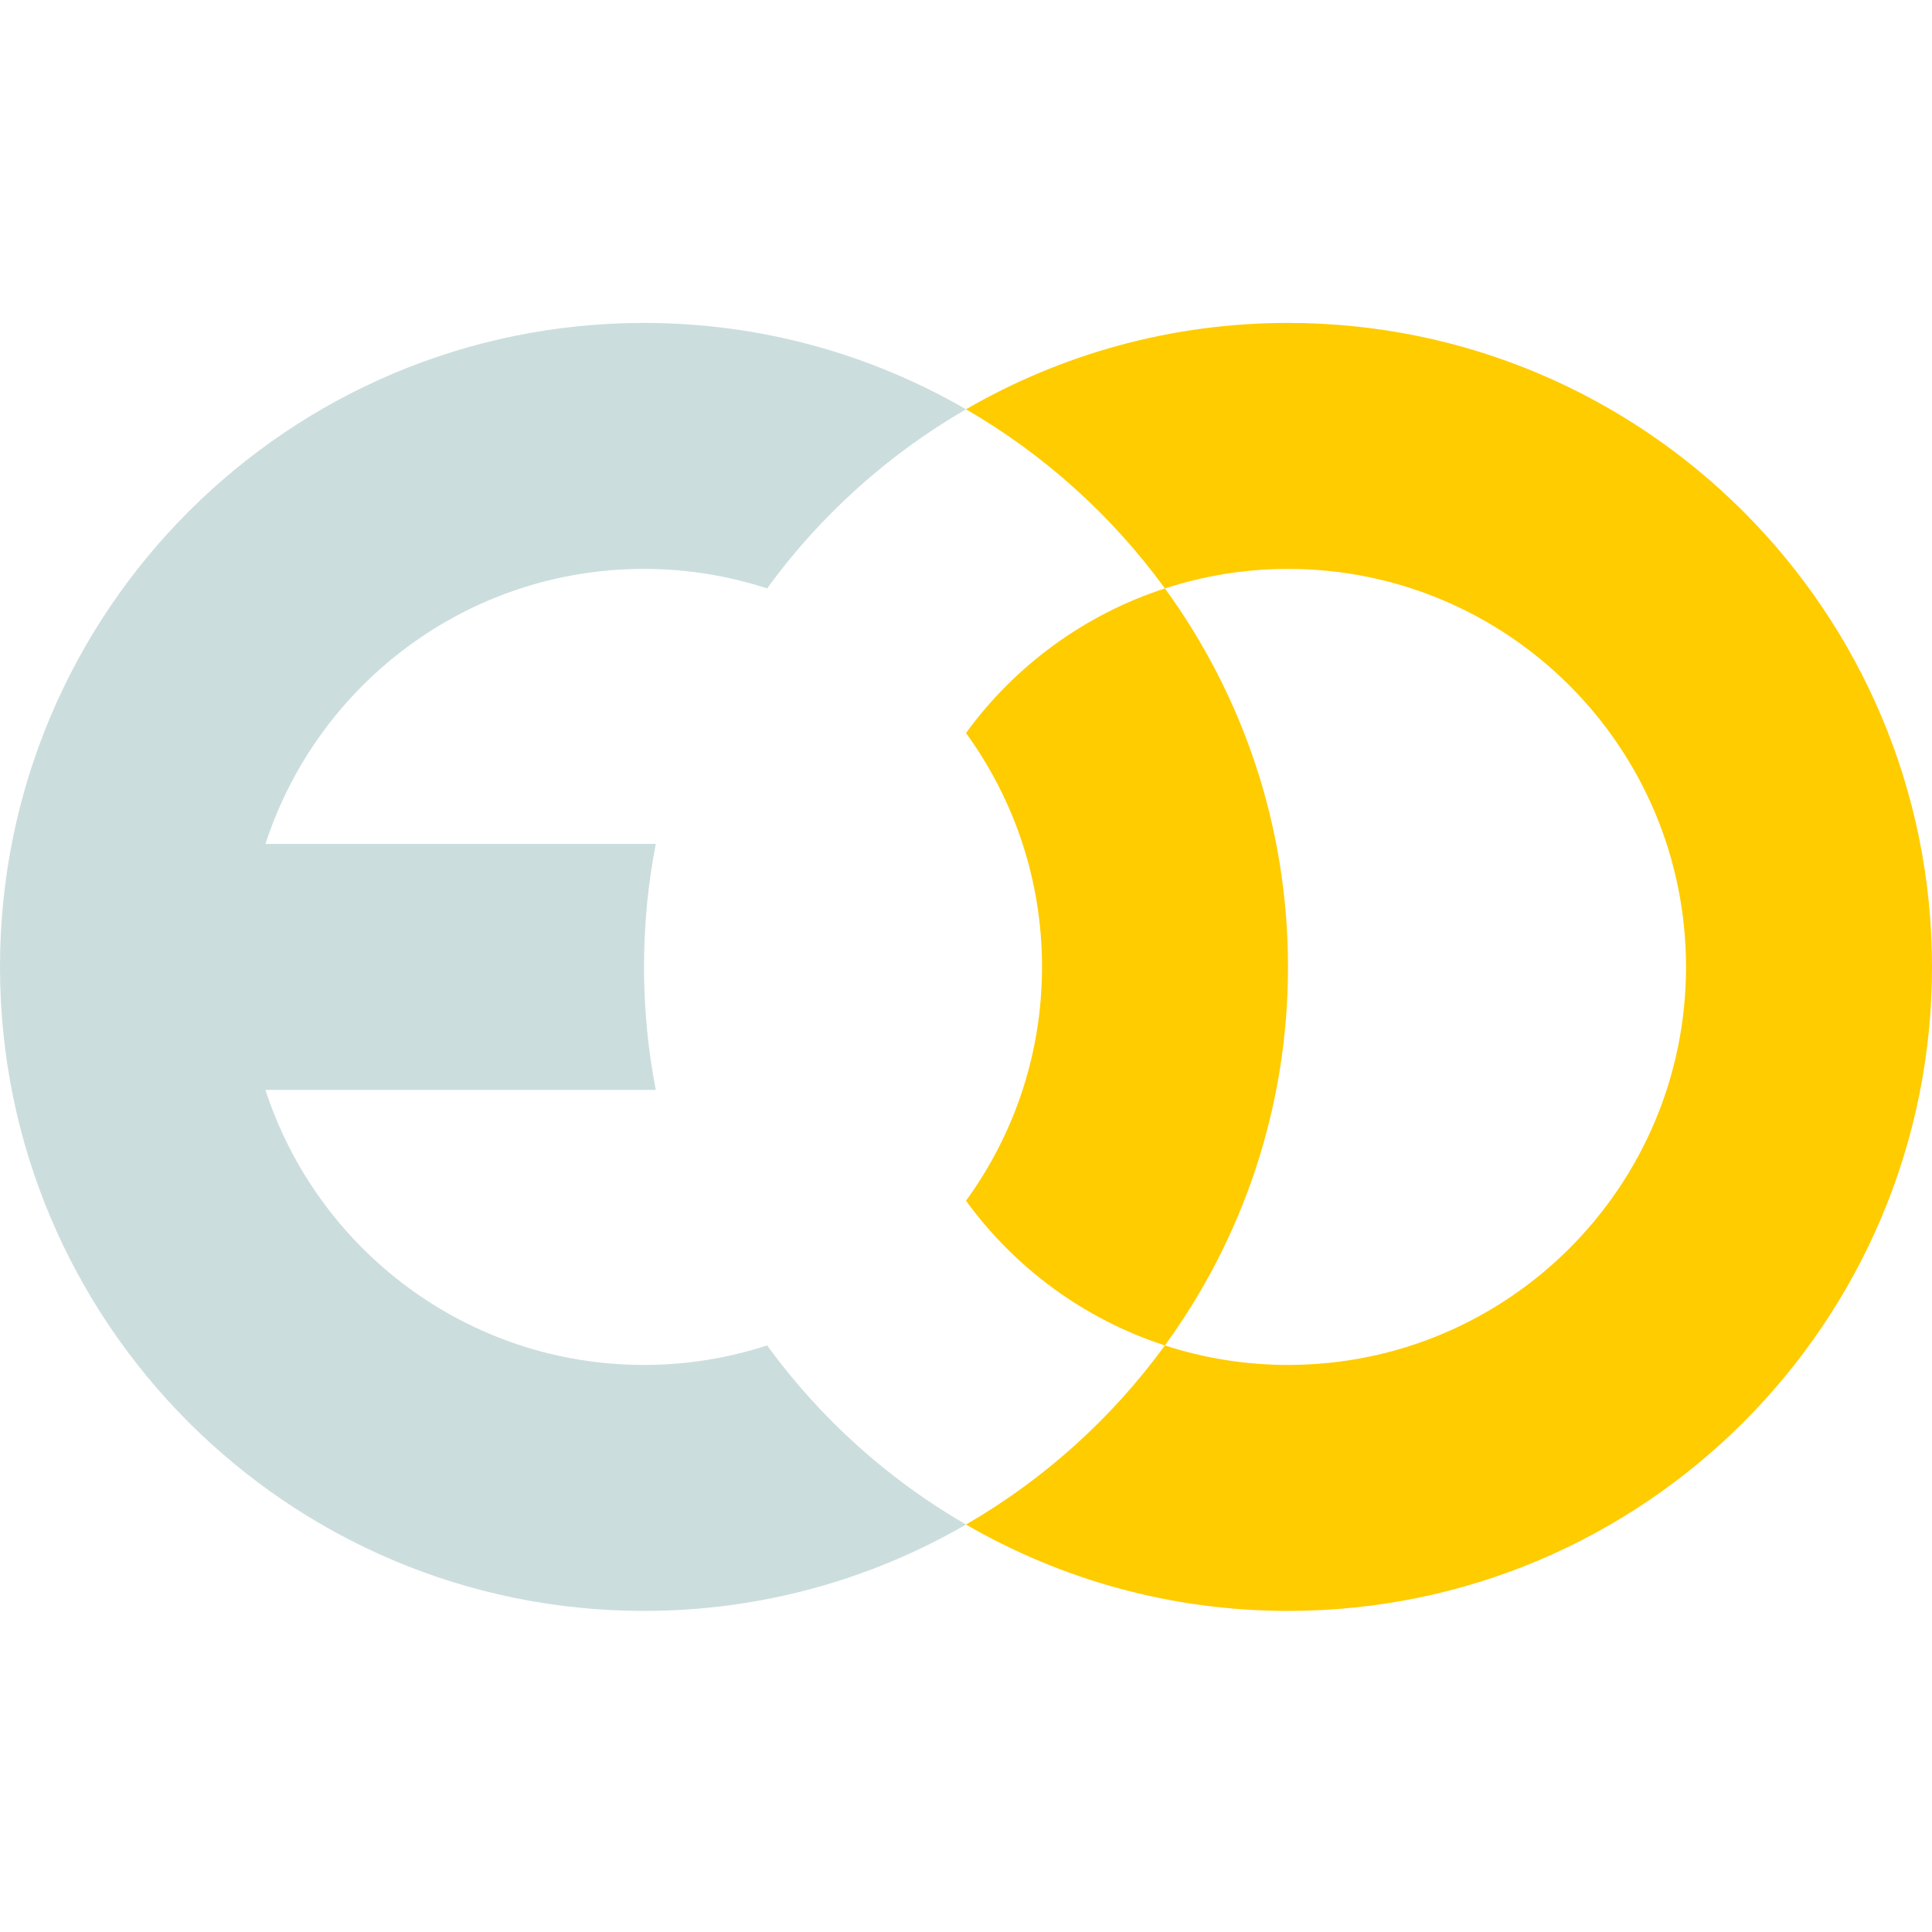
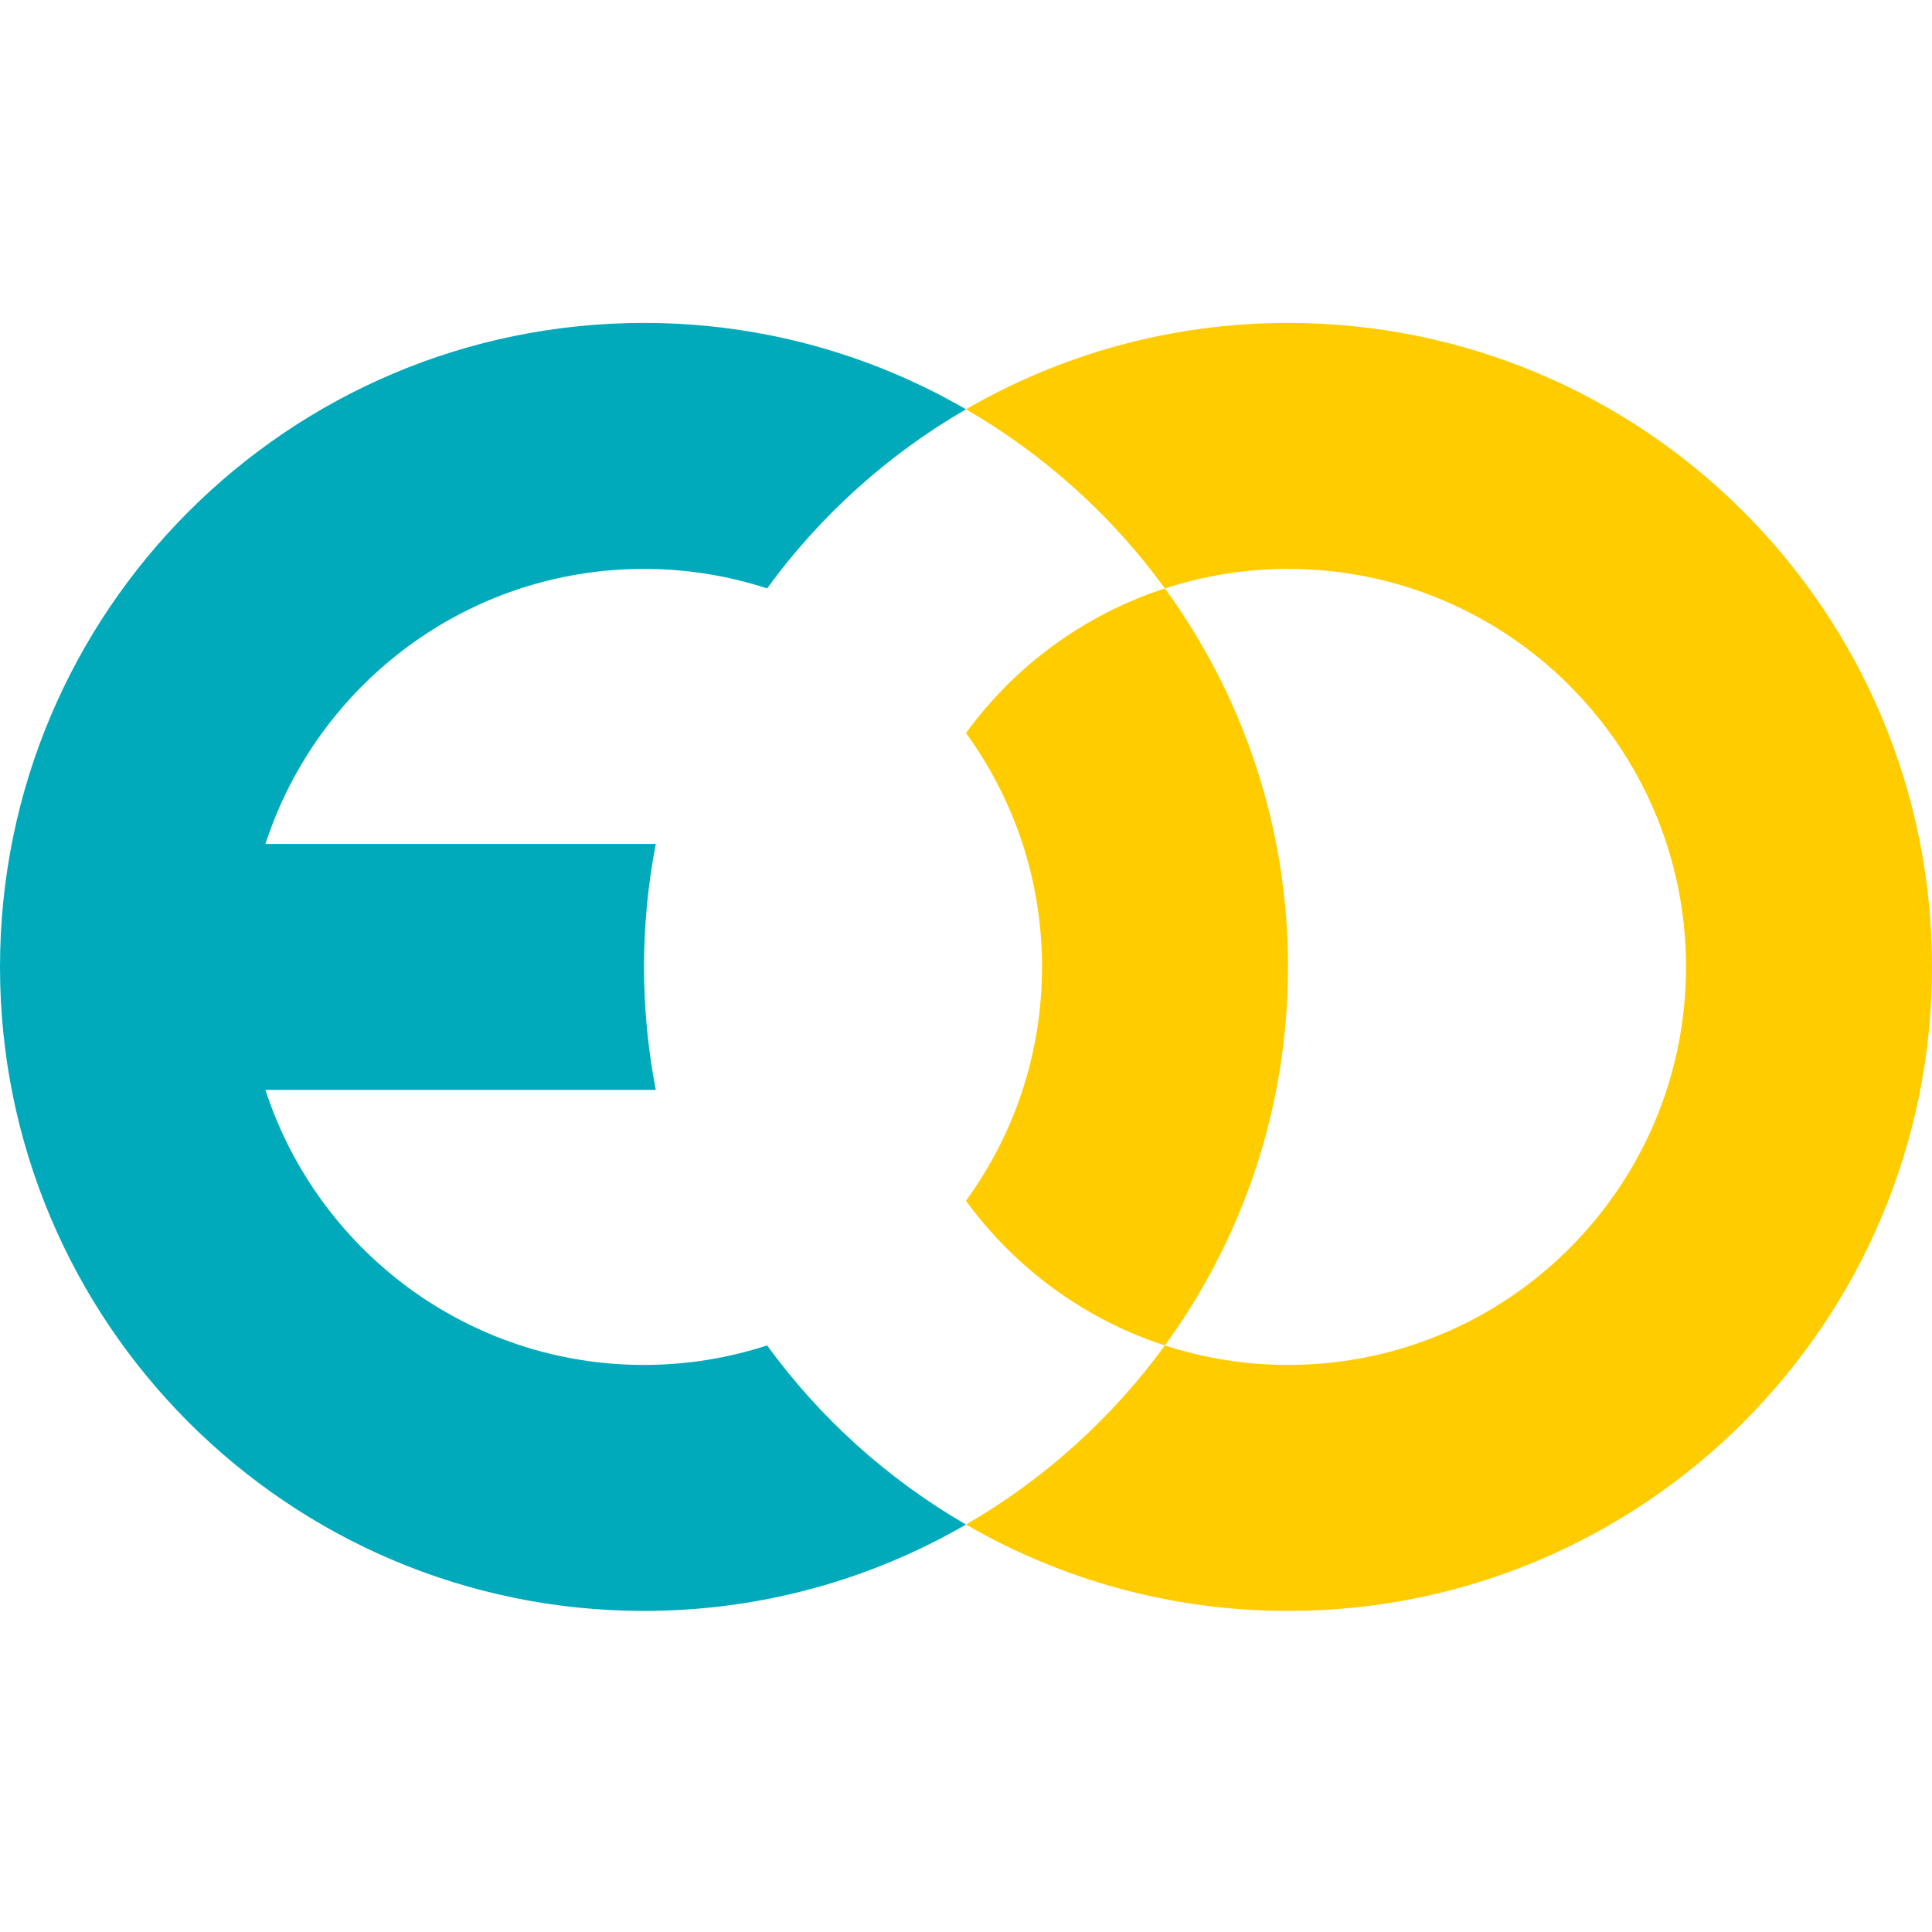
<svg xmlns="http://www.w3.org/2000/svg" viewBox="0 0 2427 2427" role="img" aria-label="Enkel Designlogotyp" shape-rendering="geometricPrecision">
  <g transform="translate(0,404.5)">
-     <path class="logoEPath" d="M809,1.154C362.202,1.154 0,363.355 0,810.154C0,1256.95 362.202,1619.15 809,1619.15C956.404,1619.15 1094.48,1579.53 1213.5,1510.65C1115.28,1453.82 1030.15,1377 963.656,1285.65C914.941,1301.49 862.996,1310.15 809,1310.15C586.794,1310.15 398.538,1165.16 333.438,964.654L823.781,964.654C823.741,964.448 823.727,964.234 823.688,964.029C821.319,951.732 819.211,939.33 817.406,926.841C815.632,914.566 814.122,902.226 812.906,889.779C812.789,888.583 812.706,887.381 812.594,886.185C811.498,874.432 810.619,862.61 810.031,850.716C809.971,849.511 809.93,848.299 809.875,847.091C809.324,834.842 809,822.54 809,810.154C809,797.769 809.324,785.466 809.875,773.216C809.93,772.009 809.971,770.797 810.031,769.591C810.619,757.698 811.498,745.876 812.594,734.123C812.706,732.926 812.789,731.724 812.906,730.529C814.122,718.082 815.632,705.741 817.406,693.466C819.211,680.978 821.319,668.576 823.688,656.279C823.727,656.073 823.741,655.86 823.781,655.654L333.469,655.654C398.574,455.157 586.801,310.153 809,310.154C862.996,310.154 914.942,318.818 963.656,334.654C1030.15,243.304 1115.28,166.491 1213.5,109.654C1094.48,40.777 956.403,1.154 809,1.154Z" fill="#ccdddd" />
+     <path class="logoEPath" d="M809,1.154C362.202,1.154 0,363.355 0,810.154C0,1256.95 362.202,1619.15 809,1619.15C956.404,1619.15 1094.48,1579.53 1213.5,1510.65C1115.28,1453.82 1030.15,1377 963.656,1285.65C914.941,1301.49 862.996,1310.15 809,1310.15C586.794,1310.15 398.538,1165.16 333.438,964.654L823.781,964.654C823.741,964.448 823.727,964.234 823.688,964.029C821.319,951.732 819.211,939.33 817.406,926.841C815.632,914.566 814.122,902.226 812.906,889.779C812.789,888.583 812.706,887.381 812.594,886.185C811.498,874.432 810.619,862.61 810.031,850.716C809.971,849.511 809.93,848.299 809.875,847.091C809.324,834.842 809,822.54 809,810.154C809,797.769 809.324,785.466 809.875,773.216C809.93,772.009 809.971,770.797 810.031,769.591C810.619,757.698 811.498,745.876 812.594,734.123C812.706,732.926 812.789,731.724 812.906,730.529C814.122,718.082 815.632,705.741 817.406,693.466C819.211,680.978 821.319,668.576 823.688,656.279C823.727,656.073 823.741,655.86 823.781,655.654L333.469,655.654C398.574,455.157 586.801,310.153 809,310.154C862.996,310.154 914.942,318.818 963.656,334.654C1030.15,243.304 1115.28,166.491 1213.5,109.654C1094.48,40.777 956.403,1.154 809,1.154Z" fill="#00aabb" />
    <path class="logoDPath" d="M1618,1.154C1470.6,1.154 1332.52,40.777 1213.5,109.654C1311.73,166.498 1396.87,243.32 1463.38,334.685C1512.08,318.854 1564.01,310.154 1618,310.154C1894.14,310.154 2118,534.011 2118,810.154C2118,1086.3 1894.14,1310.15 1618,1310.15C1564,1310.15 1512.06,1301.49 1463.34,1285.65C1396.85,1377 1311.72,1453.82 1213.5,1510.65C1332.52,1579.53 1470.6,1619.15 1618,1619.15C2064.8,1619.15 2427,1256.95 2427,810.154C2427,363.355 2064.8,1.153 1618,1.154ZM1463.34,1285.65C1560.52,1152.16 1618,987.911 1618,810.154C1618,632.412 1560.54,468.175 1463.38,334.685C1362.02,367.627 1274.86,431.96 1213.47,516.341C1273.49,598.834 1309,700.327 1309,810.154C1309,919.956 1273.5,1021.42 1213.5,1103.9C1274.89,1188.3 1361.99,1252.71 1463.34,1285.65Z" fill="#ffcc00" />
  </g>
</svg>
